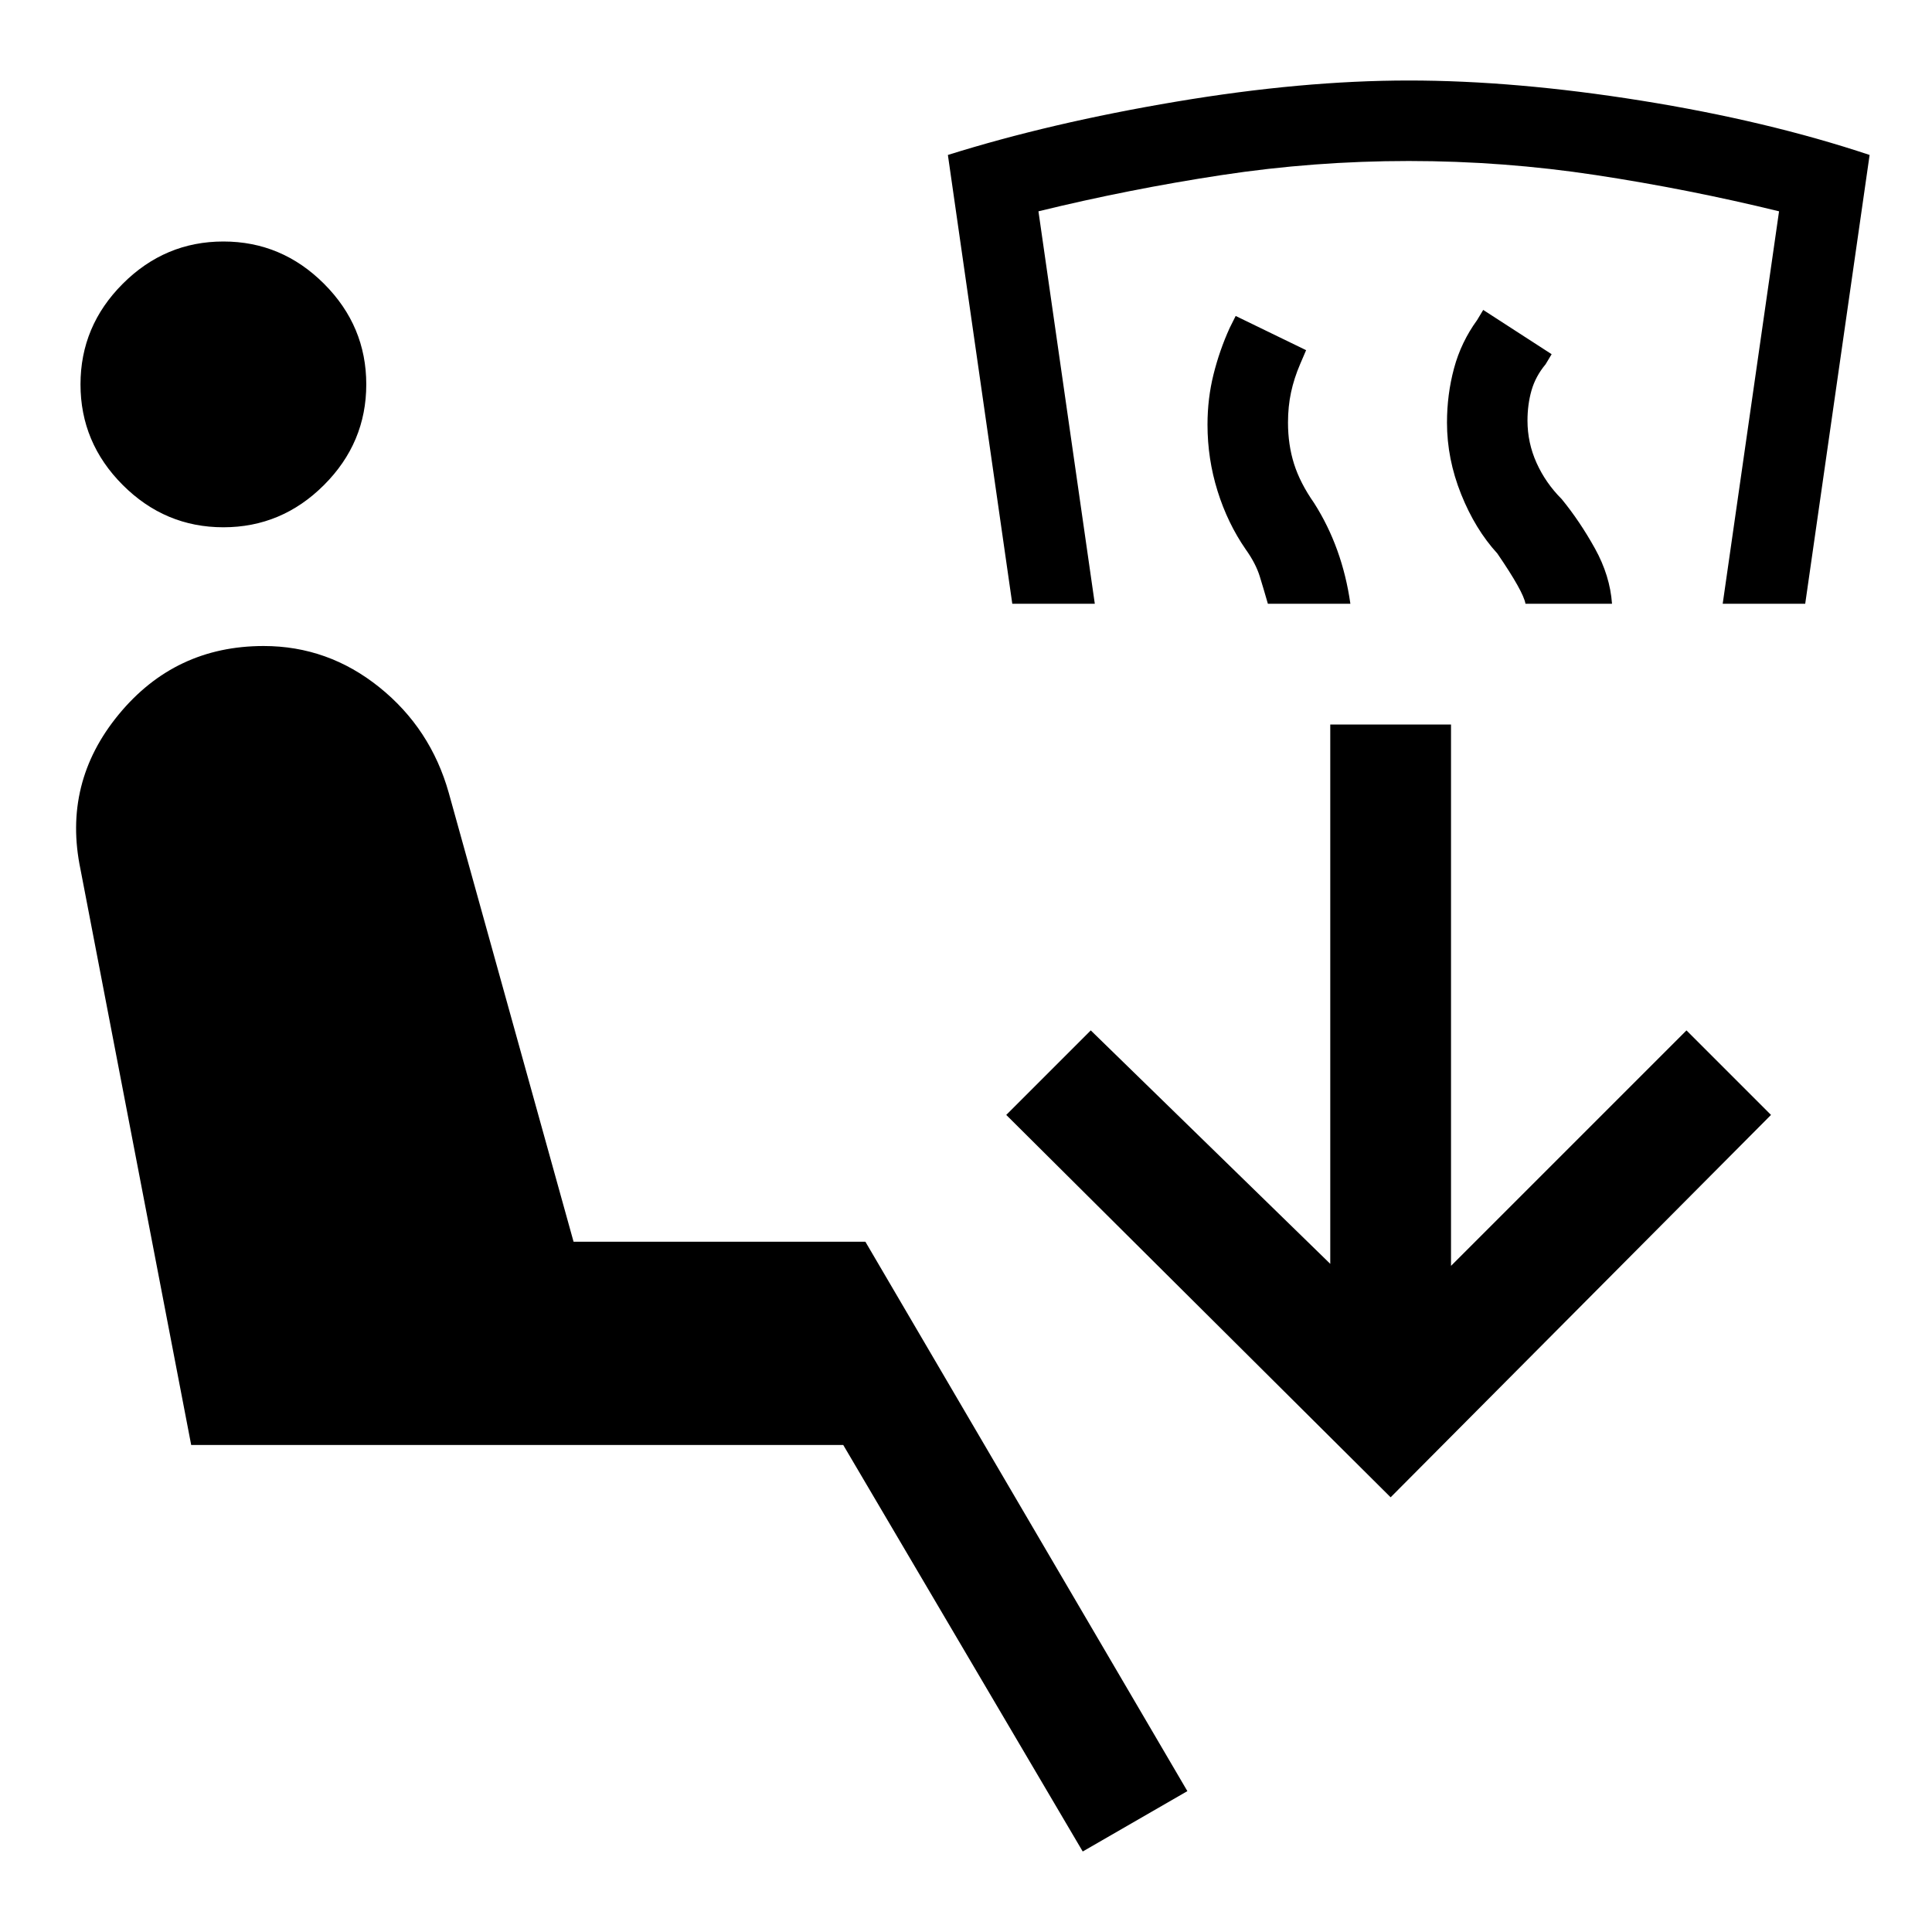
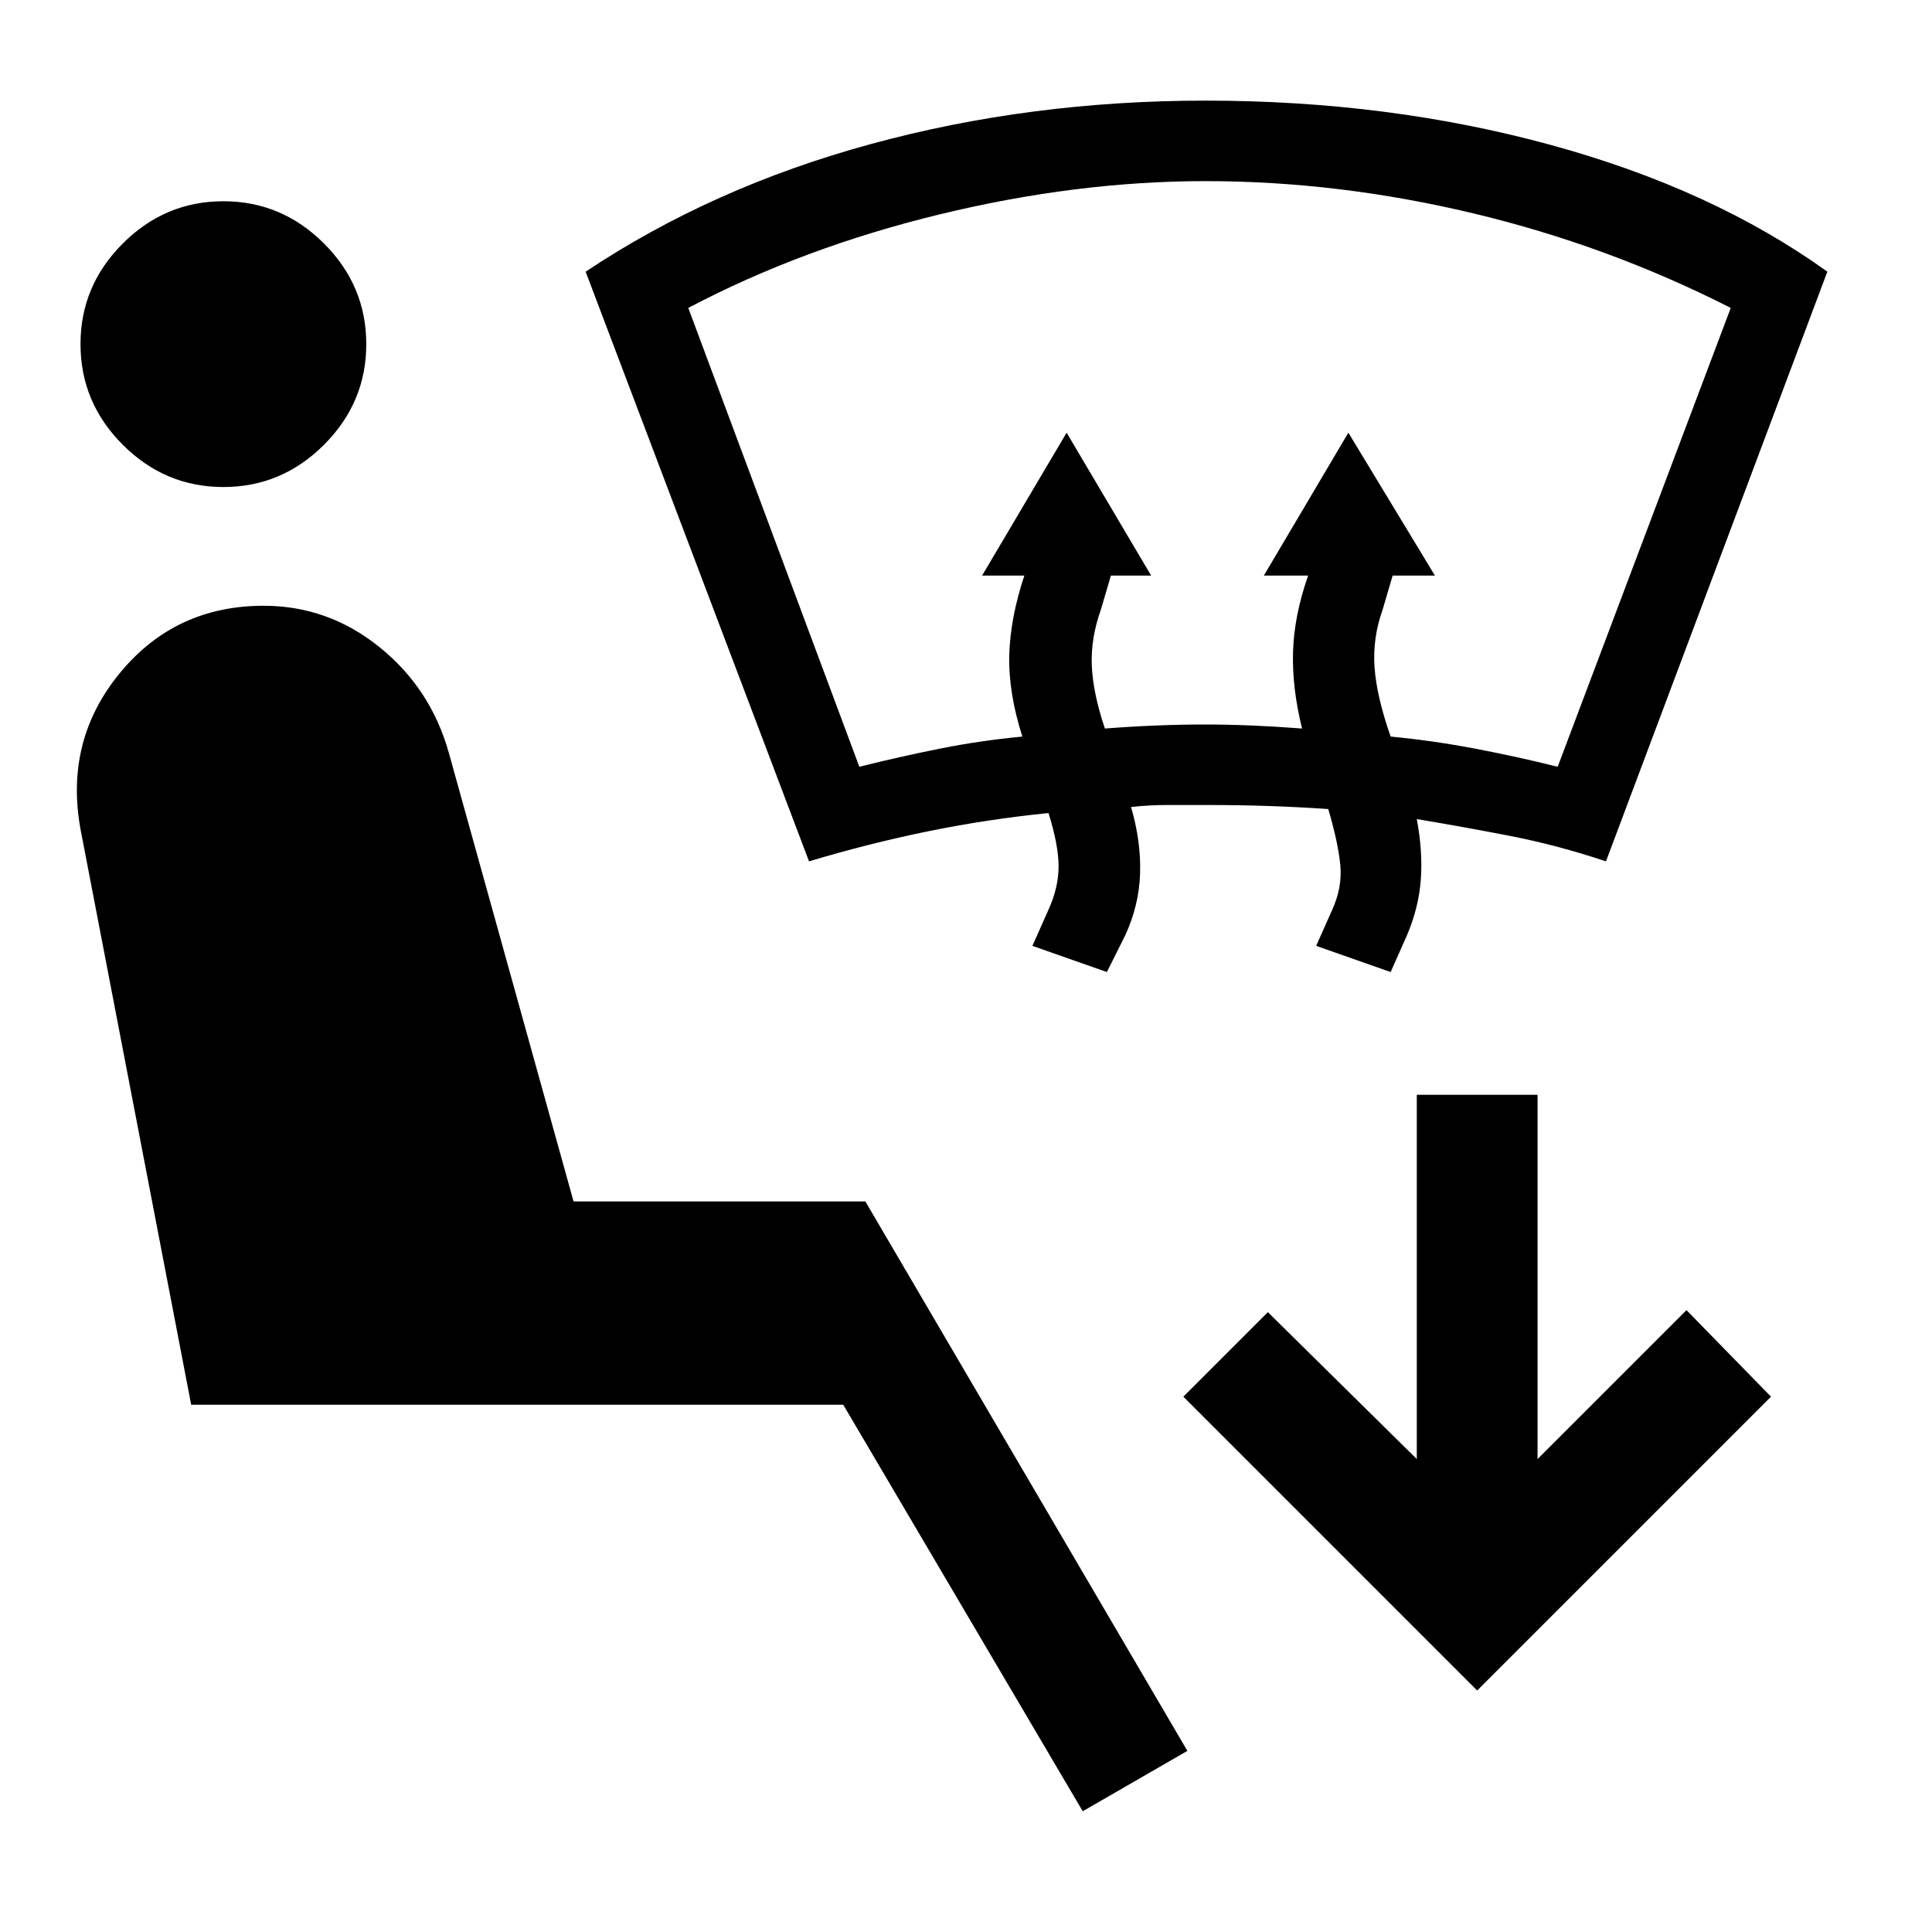
<svg xmlns="http://www.w3.org/2000/svg" width="48" height="48" viewBox="0 -960 960 960">
-   <path d="M538-40 419-242H95L40-528q-9-43 19-77t72-34q32 0 57.5 20.5T223-566l62 223h145L590-70l-52 30Zm153-176L500-406l42-42 119 116v-268h60v269l117-117 42 42-189 190ZM111-698q-29 0-50-21t-21-50q0-29 21-50t50-21q29 0 50 21t21 50q0 29-21 50t-50 21Zm519 38q-2-7-4-13.5t-7-13.5q-9-13-14-29t-5-33q0-13 3-25t8-23l3-6 35 17-3 7q-3 7-4.5 14t-1.5 15q0 11 3 20.5t10 19.5q7 11 11.5 23.5T671-660h-41Zm-127 0-32-223q51-16 113.5-26.5T700-920q53 0 115.5 10T929-883q-8 56-16 111.5T897-660h-41l28-195q-45-11-91-18t-93-7q-47 0-93 7t-91 18l28 195h-41Zm255 0q-1-6-14-25-11-12-18-29.5t-7-35.5q0-14 3.5-27t11.5-24l3-5 34 22-3 5q-5 6-7 13t-2 15q0 11 4.5 21t12.5 18q9 11 16.5 24.5T801-660h-43Z" />
+   <path d="M734-120 588-266l42-42 74 73v-181h60v181l74-74 42 43-146 146ZM538-60 419-262H95L40-548q-8-44 19.5-77.5T131-659q32 0 57.5 20.5T223-586l62 223h145L590-90l-52 30ZM402-532 291-825q63-42 142-63.5T599-910q91 0 171.5 22T908-825L798-532q-24-8-47-12.5t-47-8.5q3 16 2 30t-7 28l-8 18-37-13 8-18q5-11 4-22t-6-28q-15-1-29.5-1.5T599-560h-19q-9 0-18 1 5 17 4.5 33t-7.5 31l-9 18-37-13 8-18q5-11 5-21.5t-5-26.5q-30 3-59.5 9T402-532Zm25-47q20-5 40-9t41-6q-7-22-6.5-40.5T509-674h-21l42-71 42 71h-20l-5 17q-5 14-4.5 27.5T549-598q13-1 25.5-1.5t24.5-.5q11 0 23 .5t25 1.5q-5-20-4.5-38t7.5-38h-22l42-71 43 71h-21l-5 17q-5 14-4 28.5t8 34.5q21 2 42 6t41 9l86-228q-61-31-128-47t-133-16q-64 0-132 16.5T342-807l85 228ZM111-718q-29 0-50-21t-21-50q0-29 21-50t50-21q29 0 50 21t21 50q0 29-21 50t-50 21Z" />
</svg>
